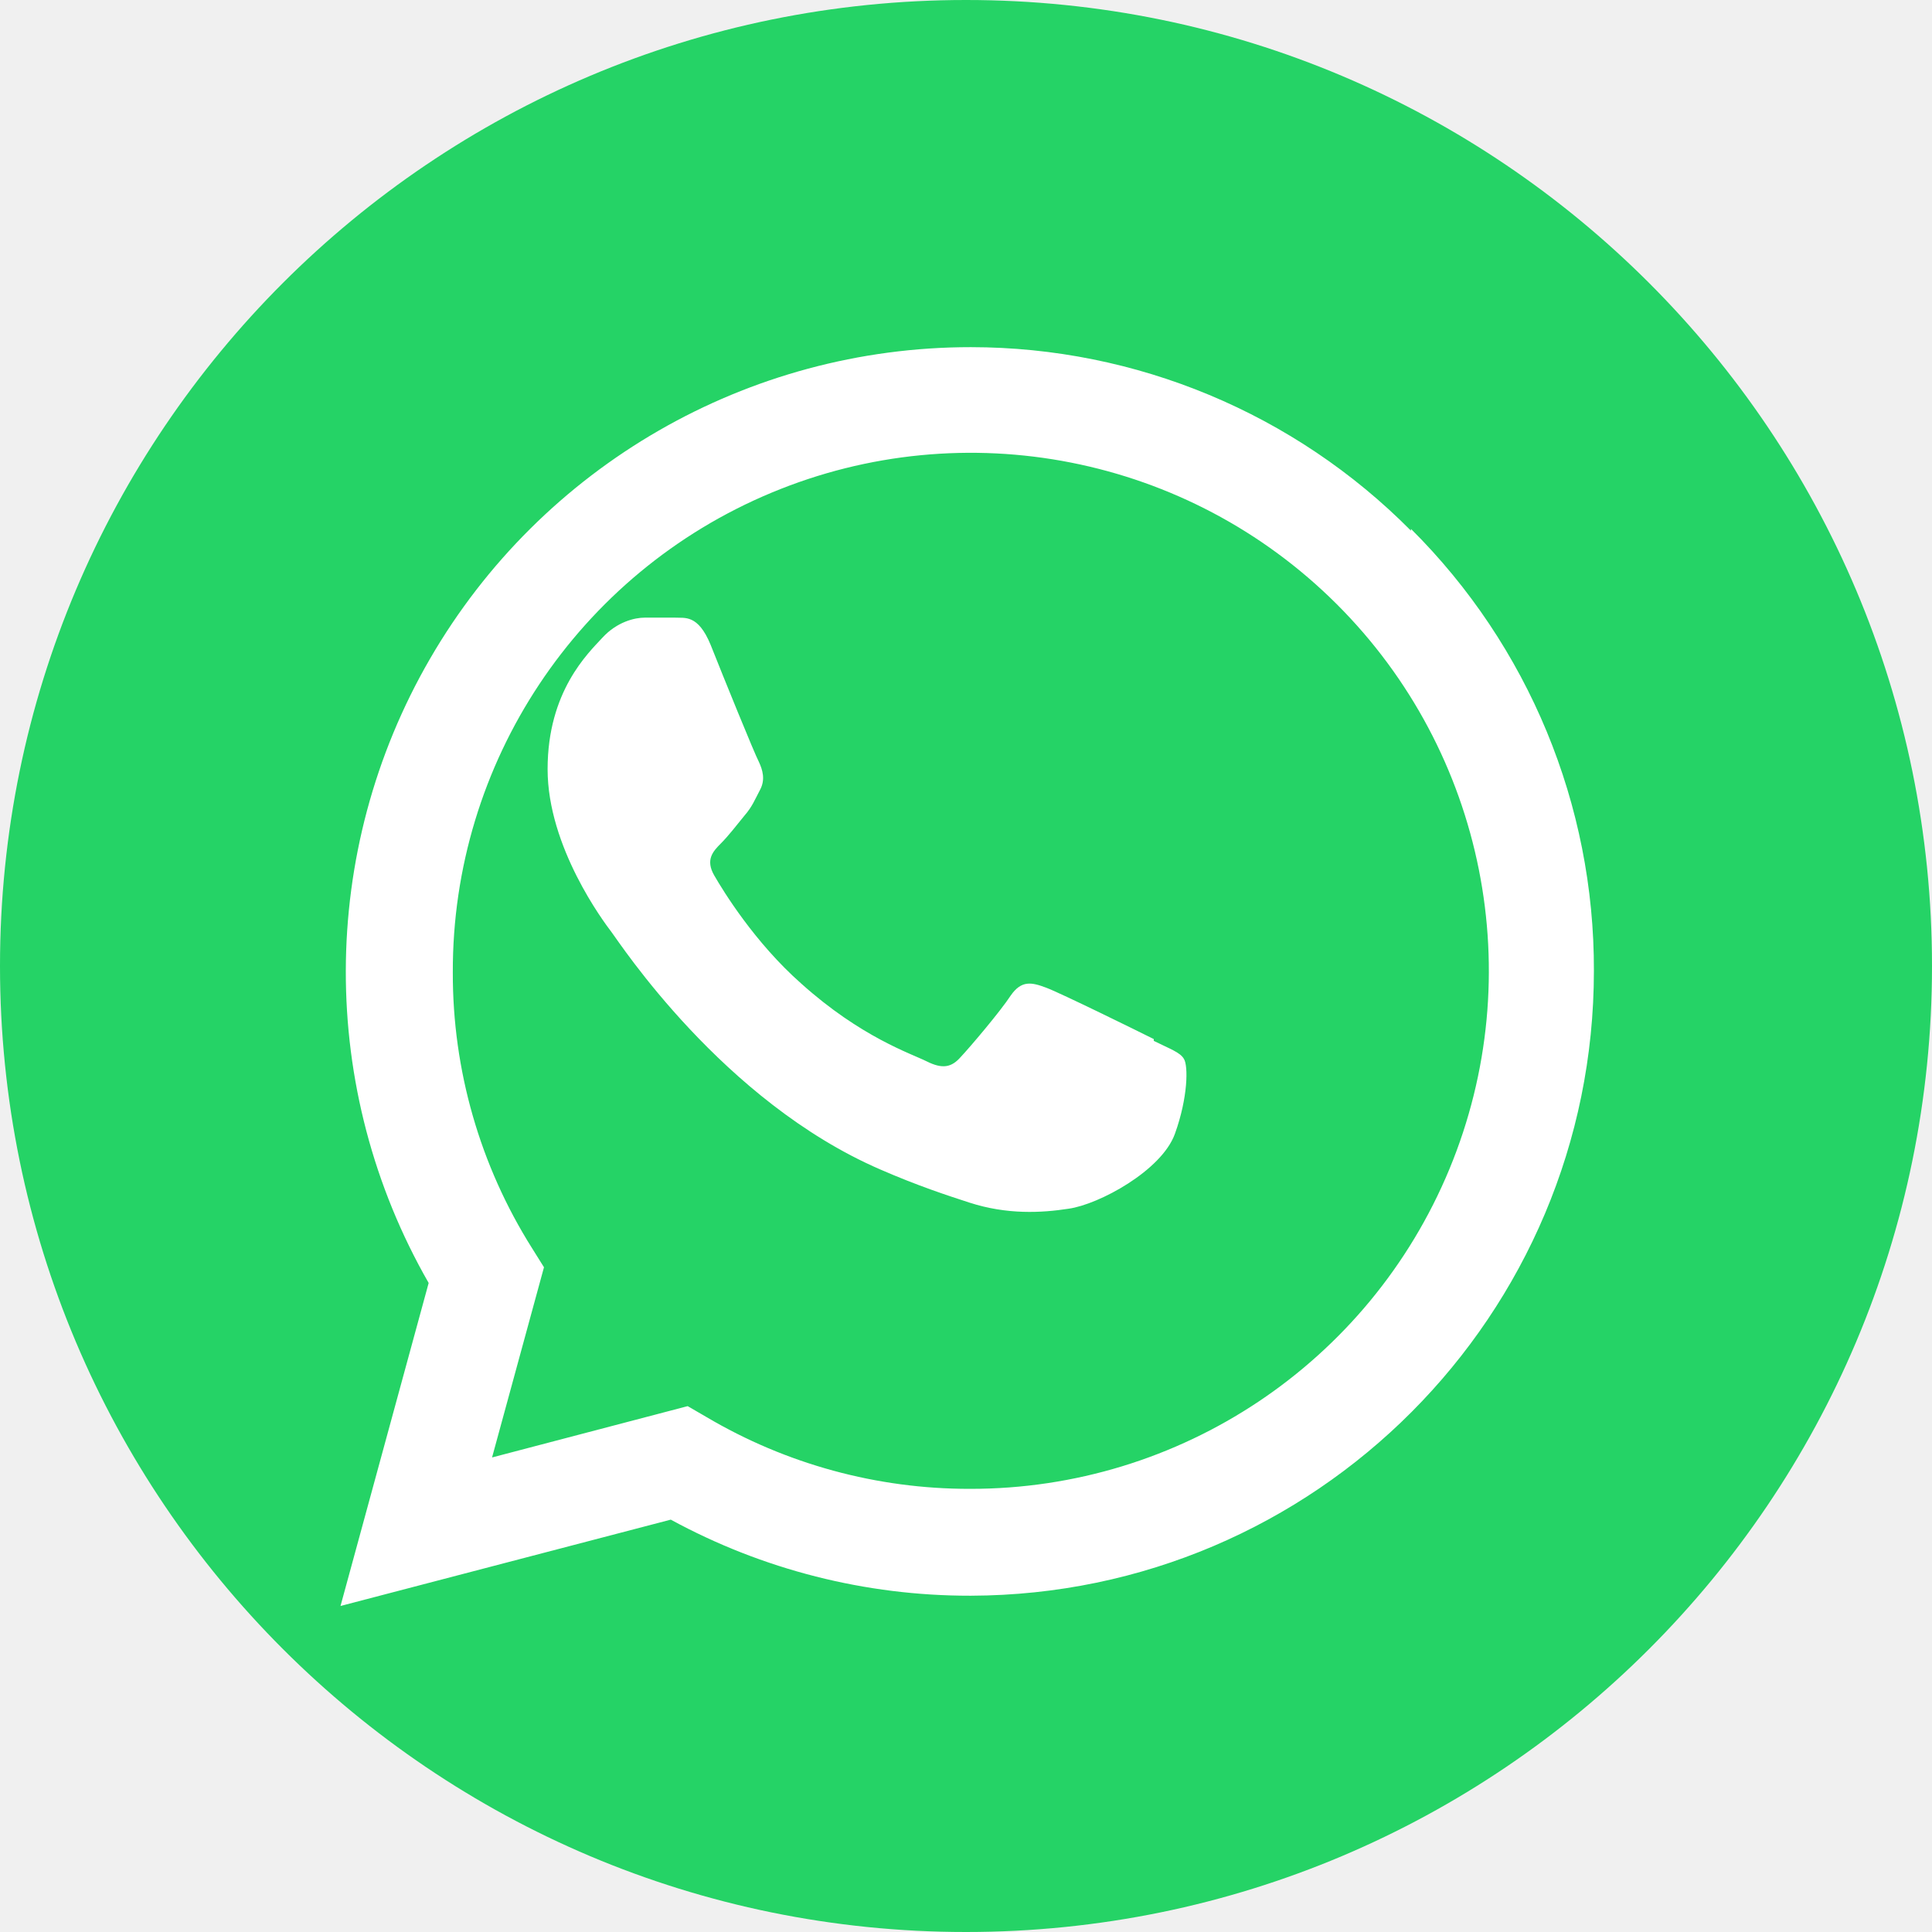
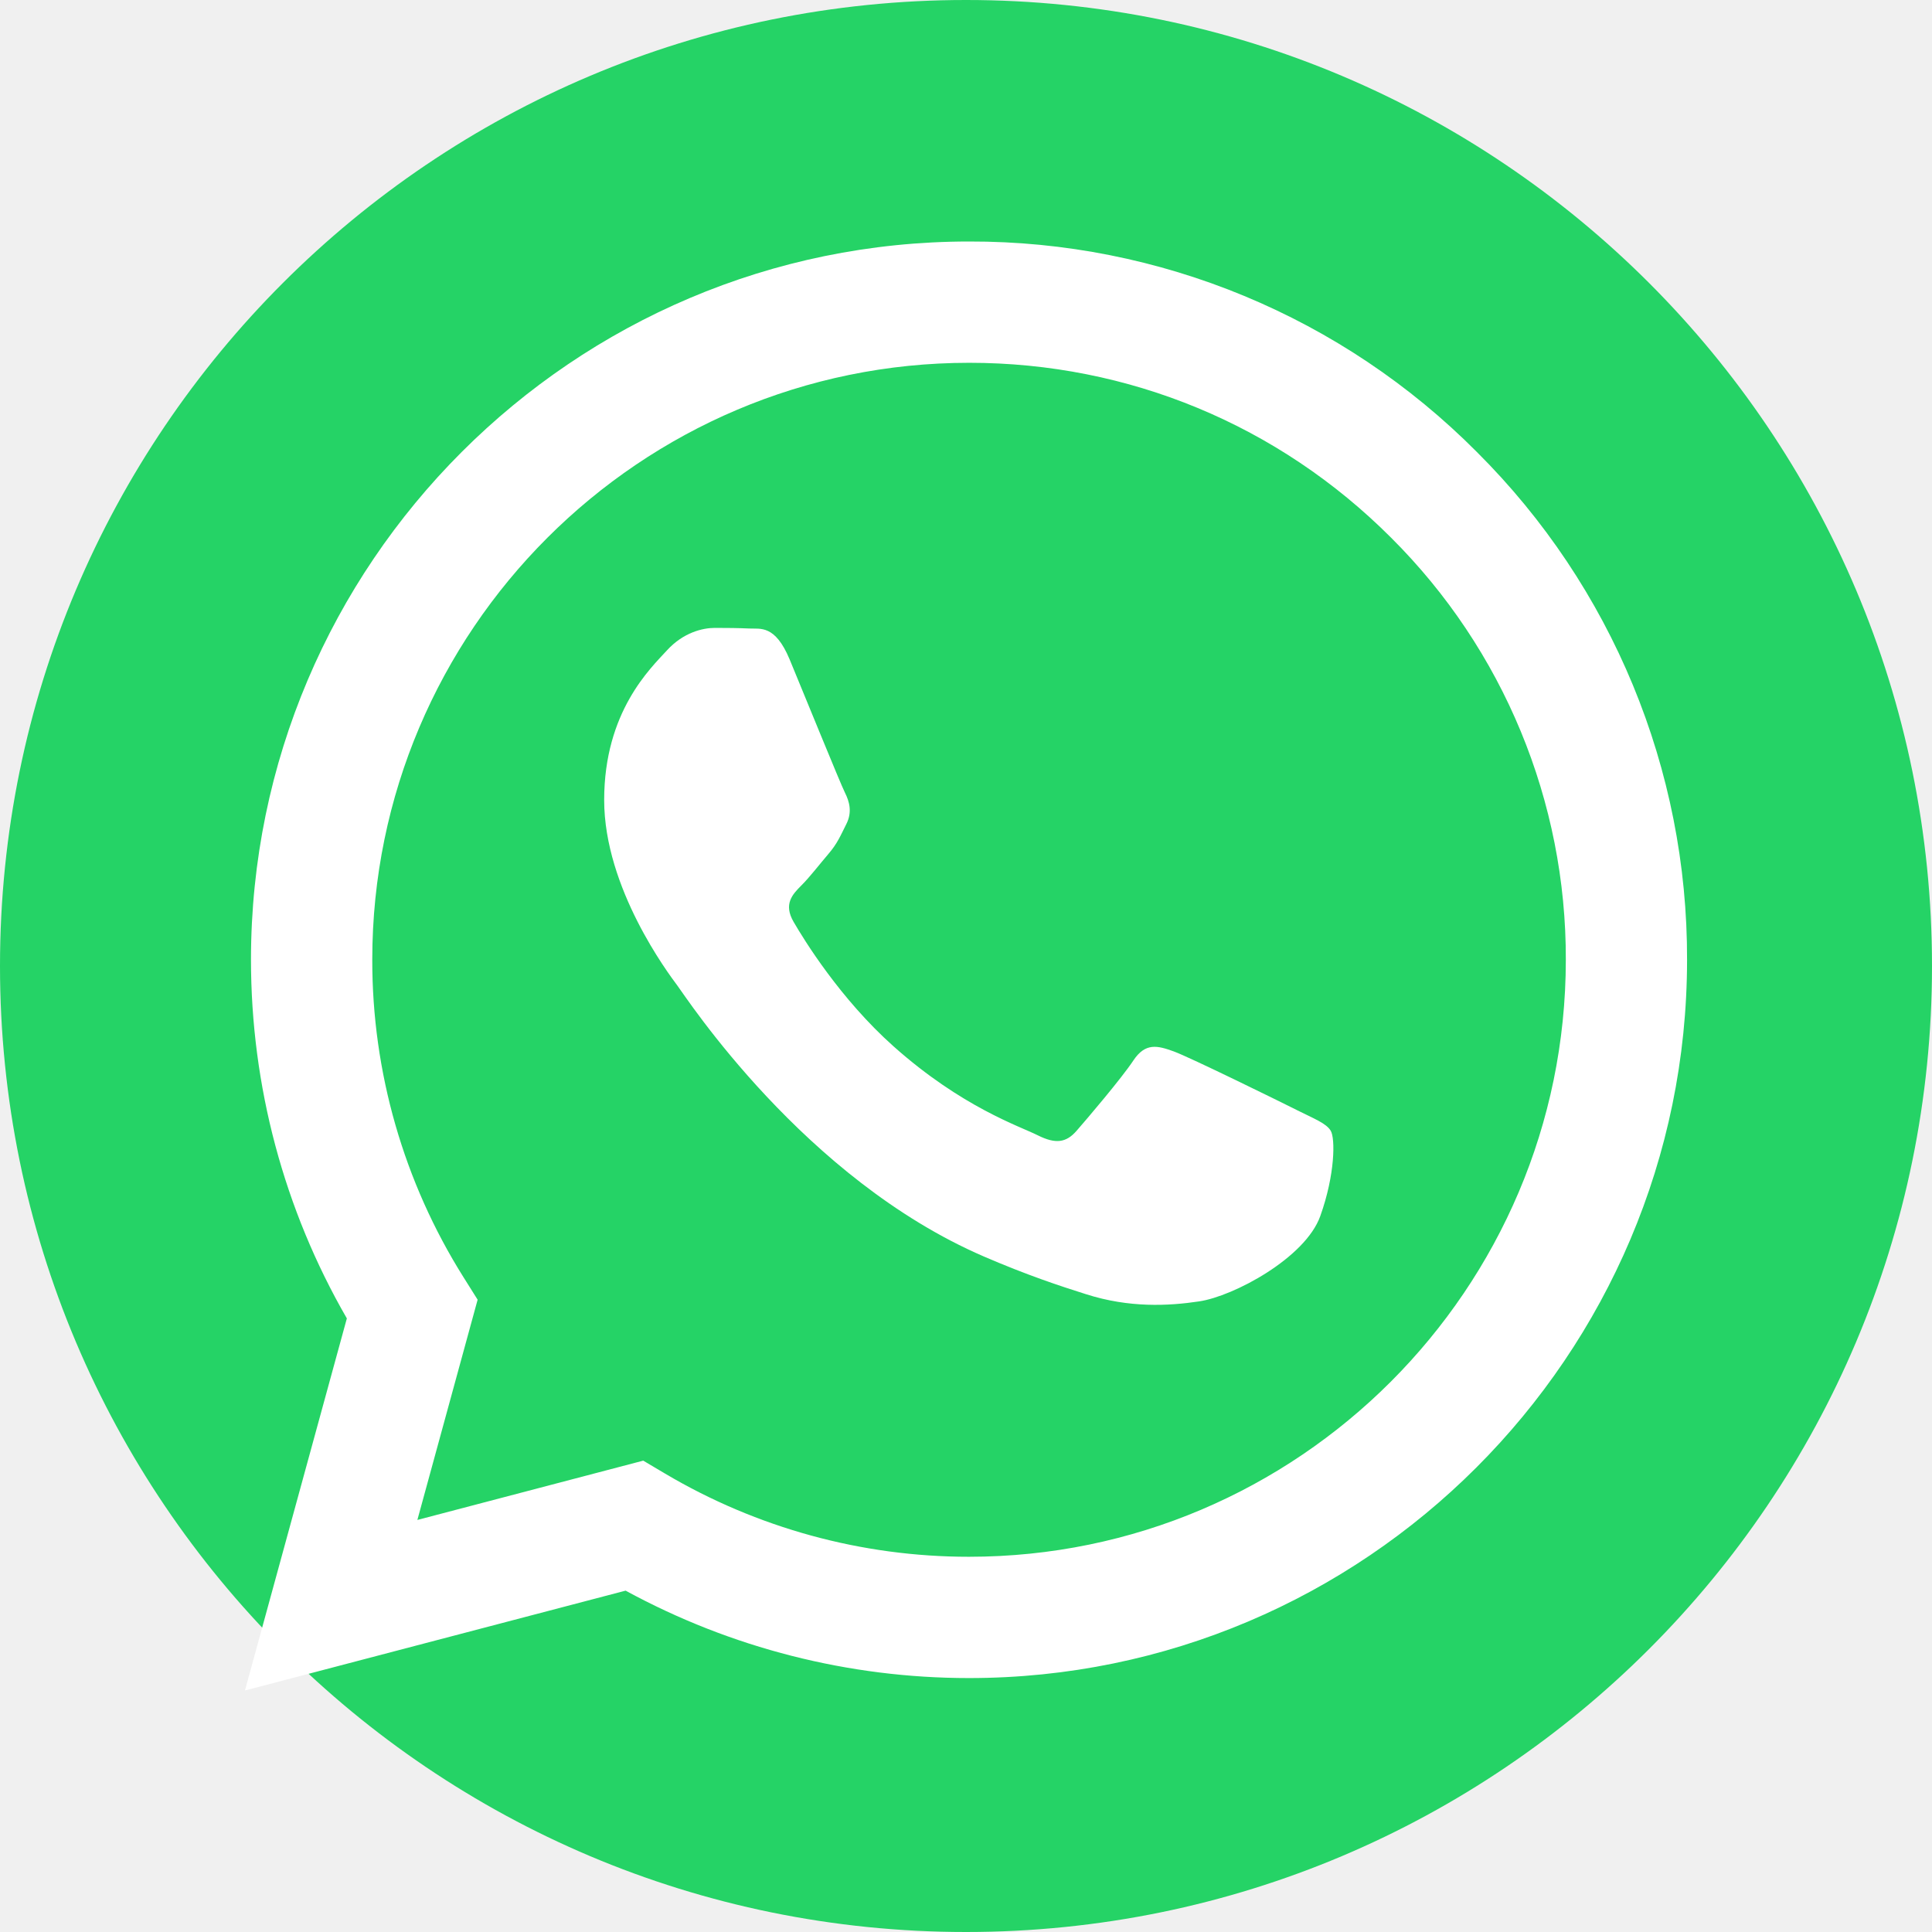
- <svg xmlns="http://www.w3.org/2000/svg" viewBox="0 0 32 32" role="img" aria-label="WhatsApp">
-   <circle cx="16" cy="16" r="16" fill="#25D366" />
-   <path fill="#FFFFFF" d="M19.11 17.21c-.26-.13-1.54-.76-1.78-.85-.24-.09-.41-.13-.59.13-.17.26-.67.85-.83 1.02-.15.17-.3.2-.56.07-.26-.13-1.09-.4-2.08-1.29-.77-.68-1.29-1.53-1.44-1.79-.15-.26-.02-.4.11-.53.12-.12.26-.3.39-.46.13-.15.17-.26.26-.43.09-.17.04-.33-.02-.46-.07-.13-.59-1.41-.8-1.94-.21-.51-.43-.44-.59-.45h-.5c-.17 0-.46.07-.7.33-.24.26-.91.89-.91 2.18s.93 2.53 1.06 2.7c.13.17 1.84 2.8 4.45 3.93.62.27 1.11.43 1.48.55.62.2 1.19.17 1.64.1.5-.07 1.54-.63 1.76-1.24.22-.61.22-1.13.15-1.24-.06-.11-.24-.17-.5-.3m-3.04 7.42h-.01a8.55 8.55 0 0 1-4.36-1.19l-.31-.18-3.24.85.86-3.15-.2-.32a8.52 8.52 0 0 1-1.31-4.56 8.58 8.58 0 1 1 8.57 8.55m7.3-15.87A10.27 10.27 0 0 0 16.08 5.75 10.35 10.35 0 0 0 7.1 21.25L5.64 26.6l5.47-1.43a10.34 10.34 0 0 0 4.96 1.26h.01A10.35 10.35 0 0 0 26.4 16.08a10.28 10.28 0 0 0-3.03-7.32" />
+ <svg xmlns="http://www.w3.org/2000/svg" viewBox="0 0 24 24" role="img" aria-label="WhatsApp">
+   <circle cx="12" cy="12" r="12" fill="#25D366" />
+   <g transform="translate(3 3) scale(.75)">
+     <path fill="#FFFFFF" d="M17.472 14.382c-.297-.149-1.758-.867-2.03-.967-.273-.099-.471-.148-.67.15-.197.297-.767.966-.94 1.164-.173.199-.347.223-.644.075-.297-.15-1.255-.463-2.39-1.475-.883-.788-1.48-1.761-1.653-2.059-.173-.297-.018-.458.13-.606.134-.133.298-.347.446-.52.149-.174.198-.298.298-.497.099-.198.05-.371-.025-.52-.075-.149-.669-1.612-.916-2.207-.242-.579-.487-.5-.669-.51-.173-.008-.371-.01-.57-.01-.198 0-.52.074-.792.372-.272.297-1.04 1.016-1.04 2.479 0 1.462 1.065 2.875 1.213 3.074.149.198 2.096 3.2 5.077 4.487.709.306 1.262.489 1.694.625.712.227 1.36.195 1.871.118.571-.085 1.758-.719 2.006-1.413.248-.694.248-1.289.173-1.413-.074-.124-.272-.198-.57-.347m-5.421 7.403h-.004a9.87 9.87 0 01-5.031-1.378l-.361-.214-3.741.982.998-3.648-.235-.374a9.86 9.86 0 01-1.51-5.26c.001-5.45 4.436-9.884 9.888-9.884 2.64 0 5.122 1.03 6.988 2.898a9.825 9.825 0 012.893 6.994c-.003 5.45-4.437 9.884-9.885 9.884m8.413-18.297A11.815 11.815 0 0012.05 0C5.495 0 .16 5.335.157 11.892c0 2.096.547 4.142 1.588 5.945L.057 24l6.305-1.654a11.882 11.882 0 005.683 1.448h.005c6.554 0 11.89-5.335 11.893-11.893a11.821 11.821 0 00-3.48-8.413Z" />
+   </g>
</svg>
